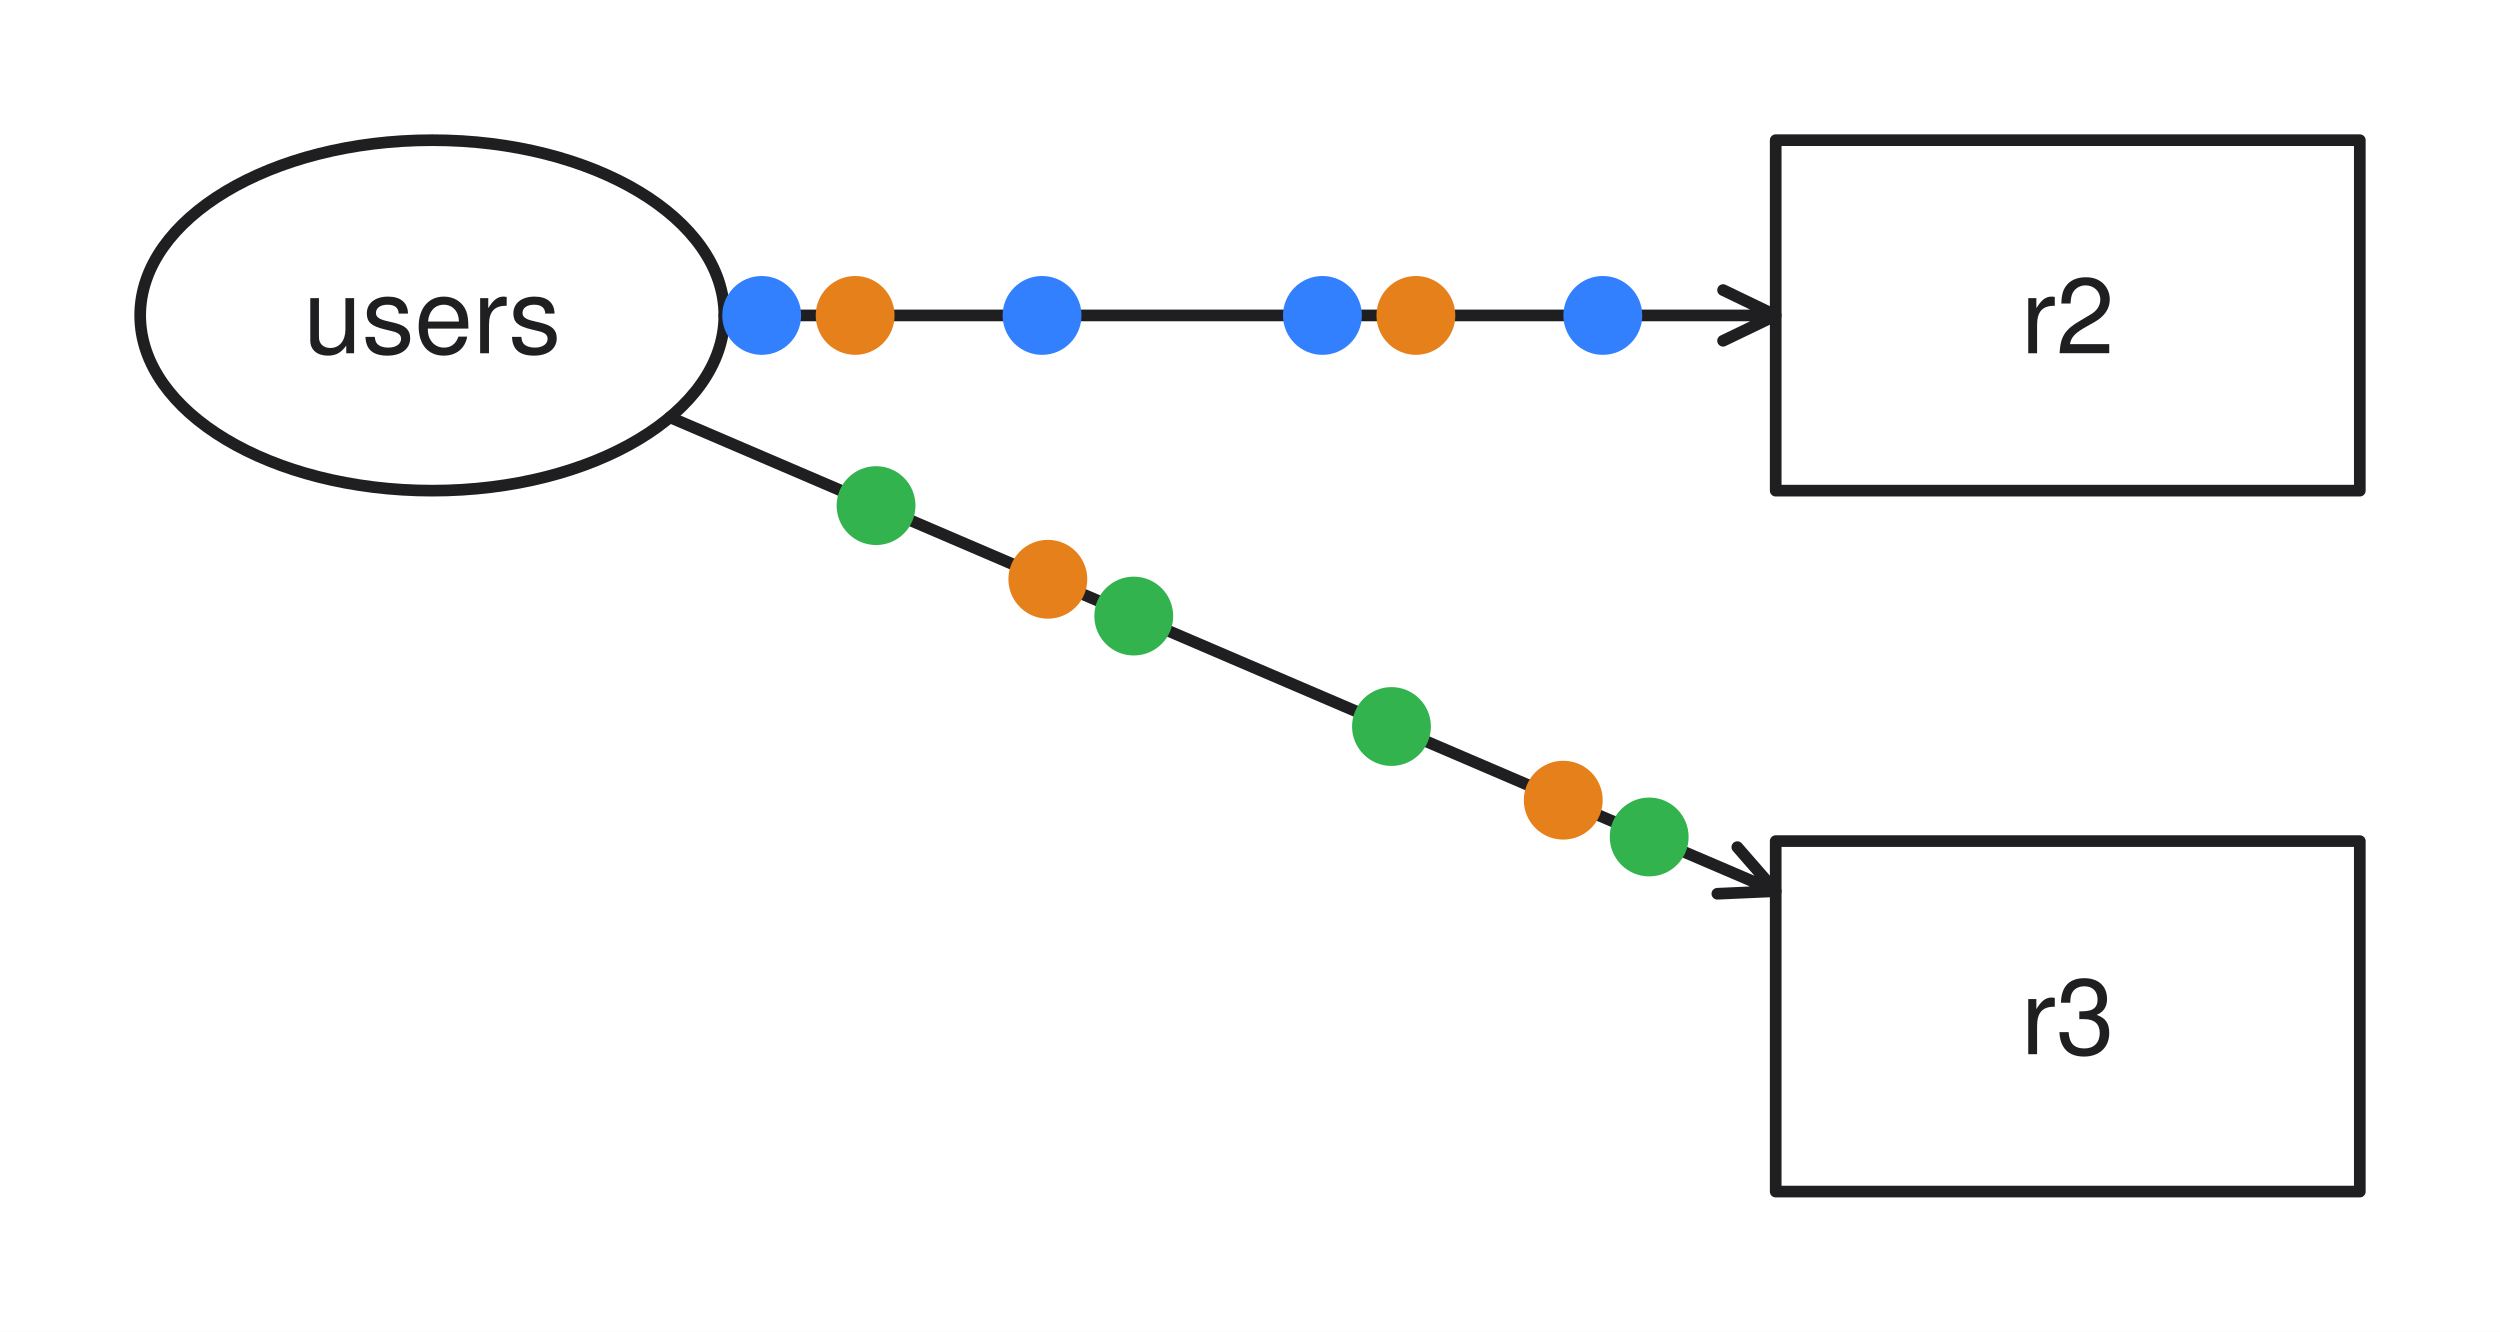
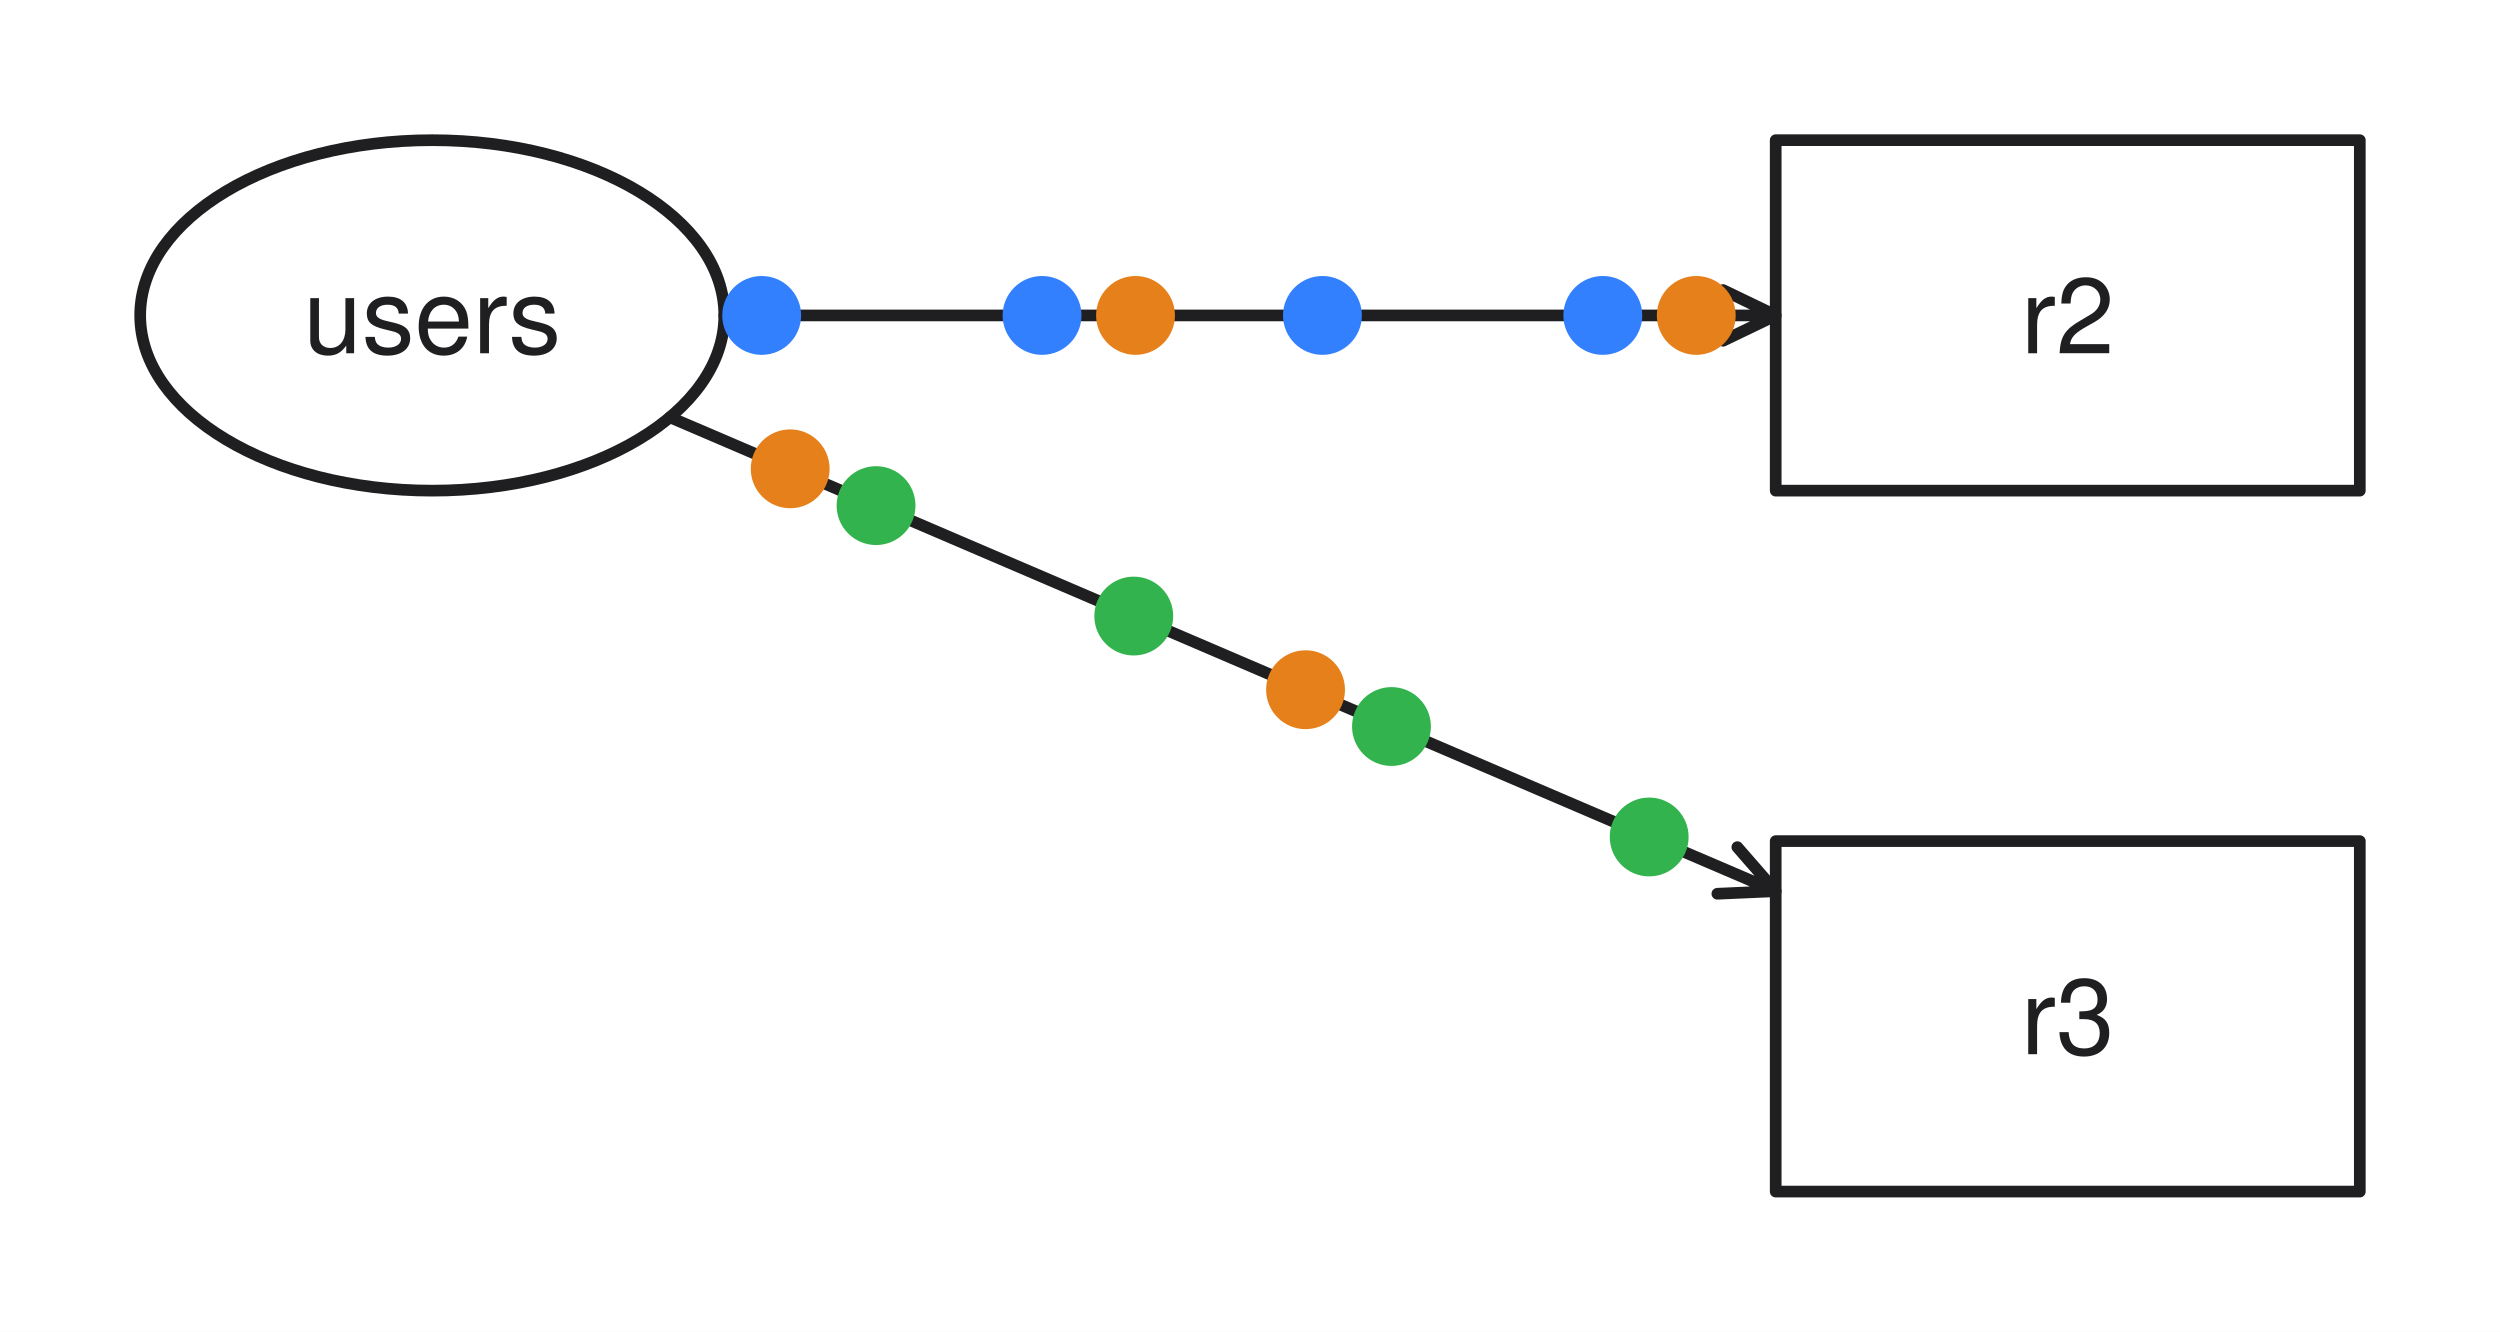
<svg xmlns="http://www.w3.org/2000/svg" width="428" height="228" viewBox="-4 136 428 228">
  <rect x="-4" y="136" width="428" height="228" fill="#ffffff" />
  <path d="M120 190 C120 206.57 97.61 220 70 220 C42.39 220 20 206.57 20 190 C20 173.43 42.39 160 70 160 C97.61 160 120 173.43 120 190 Z" fill="none" stroke="#1f1f21" stroke-width="2" stroke-linecap="round" stroke-linejoin="round" />
  <text x="70" font-family="Helvetica Neue, Helvetica, Arial, sans-serif" font-size="18" fill="#1f1f21" text-anchor="middle">
    <tspan x="70" y="196.48">users</tspan>
  </text>
  <path d="M300 160 L400 160 L400 220 L300 220 Z" fill="none" stroke="#1f1f21" stroke-width="2" stroke-linecap="round" stroke-linejoin="round" />
  <text x="350" font-family="Helvetica Neue, Helvetica, Arial, sans-serif" font-size="18" fill="#1f1f21" text-anchor="middle">
    <tspan x="350" y="196.48">r2</tspan>
  </text>
  <path d="M300 280 L400 280 L400 340 L300 340 Z" fill="none" stroke="#1f1f21" stroke-width="2" stroke-linecap="round" stroke-linejoin="round" />
  <text x="350" font-family="Helvetica Neue, Helvetica, Arial, sans-serif" font-size="18" fill="#1f1f21" text-anchor="middle">
    <tspan x="350" y="316.48">r3</tspan>
  </text>
  <path d="M120 190 L300 190 M290.99 185.66 L300 190 M290.99 194.34 L300 190" fill="none" stroke="#1f1f21" stroke-width="2" stroke-linecap="round" stroke-linejoin="round" />
  <path d="M110.69 207.44 L300 288.57 M293.43 281.03 L300 288.57 M290.01 289.01 L300 288.57" fill="none" stroke="#1f1f21" stroke-width="2" stroke-linecap="round" stroke-linejoin="round" />
-   <path d="M244.4 190 C244.4 193.31 241.71 196 238.4 196 C235.09 196 232.4 193.31 232.4 190 C232.4 186.69 235.09 184 238.4 184 C241.71 184 244.4 186.69 244.4 190 Z" fill="#e6801a" stroke="none" />
-   <path d="M244.4 190 C244.4 193.31 241.71 196 238.4 196 C235.09 196 232.4 193.31 232.4 190 C232.4 186.69 235.09 184 238.4 184 C241.71 184 244.4 186.69 244.4 190 Z" fill="none" stroke="#e6801a" stroke-width="1.5" stroke-linecap="round" stroke-linejoin="round" />
-   <path d="M148.4 190 C148.4 193.31 145.71 196 142.4 196 C139.09 196 136.4 193.31 136.4 190 C136.4 186.69 139.09 184 142.4 184 C145.71 184 148.4 186.69 148.4 190 Z" fill="#e6801a" stroke="none" />
-   <path d="M148.4 190 C148.4 193.31 145.71 196 142.4 196 C139.09 196 136.4 193.31 136.4 190 C136.4 186.69 139.09 184 142.4 184 C145.71 184 148.4 186.69 148.4 190 Z" fill="none" stroke="#e6801a" stroke-width="1.5" stroke-linecap="round" stroke-linejoin="round" />
-   <path d="M269.63 272.99 C269.63 276.3 266.95 278.99 263.63 278.99 C260.32 278.99 257.63 276.3 257.63 272.99 C257.63 269.67 260.32 266.99 263.63 266.99 C266.95 266.99 269.63 269.67 269.63 272.99 Z" fill="#e6801a" stroke="none" />
-   <path d="M269.63 272.99 C269.63 276.3 266.95 278.99 263.63 278.99 C260.32 278.99 257.63 276.3 257.63 272.99 C257.63 269.67 260.32 266.99 263.63 266.99 C266.95 266.99 269.63 269.67 269.63 272.99 Z" fill="none" stroke="#e6801a" stroke-width="1.5" stroke-linecap="round" stroke-linejoin="round" />
-   <path d="M181.39 235.17 C181.39 238.48 178.71 241.17 175.39 241.17 C172.08 241.17 169.39 238.48 169.39 235.17 C169.39 231.86 172.08 229.17 175.39 229.17 C178.71 229.17 181.39 231.86 181.39 235.17 Z" fill="#e6801a" stroke="none" />
-   <path d="M181.39 235.17 C181.39 238.48 178.71 241.17 175.39 241.17 C172.08 241.17 169.39 238.48 169.39 235.17 C169.39 231.86 172.08 229.17 175.39 229.17 C178.71 229.17 181.39 231.86 181.39 235.17 Z" fill="none" stroke="#e6801a" stroke-width="1.5" stroke-linecap="round" stroke-linejoin="round" />
+   <path d="M292.4 190 C292.4 193.31 289.71 196 286.4 196 C283.09 196 280.4 193.31 280.4 190 C280.4 186.69 283.09 184 286.4 184 C289.71 184 292.4 186.69 292.4 190 Z" fill="#e6801a" stroke="none" />
+   <path d="M292.4 190 C292.4 193.31 289.71 196 286.4 196 C283.09 196 280.4 193.31 280.4 190 C280.4 186.69 283.09 184 286.4 184 C289.71 184 292.4 186.69 292.4 190 Z" fill="none" stroke="#e6801a" stroke-width="1.5" stroke-linecap="round" stroke-linejoin="round" />
+   <path d="M196.4 190 C196.4 193.31 193.71 196 190.4 196 C187.09 196 184.4 193.31 184.4 190 C184.4 186.69 187.09 184 190.4 184 C193.71 184 196.4 186.69 196.4 190 Z" fill="#e6801a" stroke="none" />
+   <path d="M196.4 190 C196.4 193.31 193.71 196 190.4 196 C187.09 196 184.4 193.31 184.4 190 C184.4 186.69 187.09 184 190.4 184 C193.71 184 196.4 186.69 196.4 190 Z" fill="none" stroke="#e6801a" stroke-width="1.5" stroke-linecap="round" stroke-linejoin="round" />
+   <path d="M225.51 254.08 C225.51 257.39 222.83 260.08 219.51 260.08 C216.2 260.08 213.51 257.39 213.51 254.08 C213.51 250.76 216.2 248.08 219.51 248.08 C222.83 248.08 225.51 250.76 225.51 254.08 Z" fill="#e6801a" stroke="none" />
+   <path d="M225.51 254.08 C225.51 257.39 222.83 260.08 219.51 260.08 C216.2 260.08 213.51 257.39 213.51 254.08 C213.51 250.76 216.2 248.08 219.51 248.08 C222.83 248.08 225.51 250.76 225.51 254.08 Z" fill="none" stroke="#e6801a" stroke-width="1.5" stroke-linecap="round" stroke-linejoin="round" />
+   <path d="M137.28 216.26 C137.28 219.57 134.59 222.26 131.28 222.26 C127.96 222.26 125.28 219.57 125.28 216.26 C125.28 212.95 127.96 210.26 131.28 210.26 C134.59 210.26 137.28 212.95 137.28 216.26 Z" fill="#e6801a" stroke="none" />
+   <path d="M137.28 216.26 C137.28 219.57 134.59 222.26 131.28 222.26 C127.96 222.26 125.28 219.57 125.28 216.26 C125.28 212.95 127.96 210.26 131.28 210.26 C134.59 210.26 137.28 212.95 137.28 216.26 Z" fill="none" stroke="#e6801a" stroke-width="1.5" stroke-linecap="round" stroke-linejoin="round" />
  <path d="M276.4 190 C276.4 193.31 273.71 196 270.4 196 C267.09 196 264.4 193.31 264.4 190 C264.4 186.69 267.09 184 270.4 184 C273.71 184 276.4 186.69 276.4 190 Z" fill="#3380ff" stroke="none" />
  <path d="M276.4 190 C276.4 193.31 273.71 196 270.4 196 C267.09 196 264.4 193.31 264.4 190 C264.4 186.69 267.09 184 270.4 184 C273.71 184 276.4 186.69 276.4 190 Z" fill="none" stroke="#3380ff" stroke-width="1.5" stroke-linecap="round" stroke-linejoin="round" />
  <path d="M228.4 190 C228.4 193.31 225.71 196 222.4 196 C219.09 196 216.4 193.31 216.4 190 C216.4 186.69 219.09 184 222.4 184 C225.71 184 228.4 186.69 228.4 190 Z" fill="#3380ff" stroke="none" />
  <path d="M228.4 190 C228.4 193.31 225.71 196 222.4 196 C219.09 196 216.4 193.31 216.4 190 C216.4 186.69 219.09 184 222.4 184 C225.71 184 228.4 186.69 228.4 190 Z" fill="none" stroke="#3380ff" stroke-width="1.5" stroke-linecap="round" stroke-linejoin="round" />
  <path d="M180.4 190 C180.4 193.31 177.71 196 174.4 196 C171.09 196 168.4 193.31 168.4 190 C168.4 186.69 171.09 184 174.4 184 C177.71 184 180.4 186.69 180.4 190 Z" fill="#3380ff" stroke="none" />
  <path d="M180.4 190 C180.4 193.31 177.71 196 174.4 196 C171.09 196 168.4 193.31 168.4 190 C168.4 186.69 171.09 184 174.4 184 C177.71 184 180.4 186.69 180.4 190 Z" fill="none" stroke="#3380ff" stroke-width="1.5" stroke-linecap="round" stroke-linejoin="round" />
  <path d="M132.4 190 C132.4 193.31 129.71 196 126.4 196 C123.09 196 120.4 193.31 120.4 190 C120.4 186.69 123.09 184 126.4 184 C129.71 184 132.4 186.69 132.4 190 Z" fill="#3380ff" stroke="none" />
  <path d="M132.4 190 C132.4 193.31 129.71 196 126.4 196 C123.09 196 120.4 193.31 120.4 190 C120.4 186.69 123.09 184 126.4 184 C129.71 184 132.4 186.69 132.4 190 Z" fill="none" stroke="#3380ff" stroke-width="1.5" stroke-linecap="round" stroke-linejoin="round" />
  <path d="M284.34 279.29 C284.34 282.6 281.65 285.29 278.34 285.29 C275.03 285.29 272.34 282.6 272.34 279.29 C272.34 275.97 275.03 273.29 278.34 273.29 C281.65 273.29 284.34 275.97 284.34 279.29 Z" fill="#33b34d" stroke="none" />
  <path d="M284.34 279.29 C284.34 282.6 281.65 285.29 278.34 285.29 C275.03 285.29 272.34 282.6 272.34 279.29 C272.34 275.97 275.03 273.29 278.34 273.29 C281.65 273.29 284.34 275.97 284.34 279.29 Z" fill="none" stroke="#33b34d" stroke-width="1.5" stroke-linecap="round" stroke-linejoin="round" />
  <path d="M240.22 260.38 C240.22 263.69 237.53 266.38 234.22 266.38 C230.91 266.38 228.22 263.69 228.22 260.38 C228.22 257.07 230.91 254.38 234.22 254.38 C237.53 254.38 240.22 257.07 240.22 260.38 Z" fill="#33b34d" stroke="none" />
  <path d="M240.22 260.38 C240.22 263.69 237.53 266.38 234.22 266.38 C230.91 266.38 228.22 263.69 228.22 260.38 C228.22 257.07 230.91 254.38 234.22 254.38 C237.53 254.38 240.22 257.07 240.22 260.38 Z" fill="none" stroke="#33b34d" stroke-width="1.5" stroke-linecap="round" stroke-linejoin="round" />
  <path d="M196.1 241.47 C196.1 244.79 193.41 247.47 190.1 247.47 C186.79 247.47 184.1 244.79 184.1 241.47 C184.1 238.16 186.79 235.47 190.1 235.47 C193.41 235.47 196.1 238.16 196.1 241.47 Z" fill="#33b34d" stroke="none" />
  <path d="M196.1 241.47 C196.1 244.79 193.41 247.47 190.1 247.47 C186.79 247.47 184.1 244.79 184.1 241.47 C184.1 238.16 186.79 235.47 190.1 235.47 C193.41 235.47 196.1 238.16 196.1 241.47 Z" fill="none" stroke="#33b34d" stroke-width="1.5" stroke-linecap="round" stroke-linejoin="round" />
  <path d="M151.98 222.56 C151.98 225.88 149.3 228.56 145.98 228.56 C142.67 228.56 139.98 225.88 139.98 222.56 C139.98 219.25 142.67 216.56 145.98 216.56 C149.3 216.56 151.98 219.25 151.98 222.56 Z" fill="#33b34d" stroke="none" />
  <path d="M151.98 222.56 C151.98 225.88 149.3 228.56 145.98 228.56 C142.67 228.56 139.98 225.88 139.98 222.56 C139.98 219.25 142.67 216.56 145.98 216.56 C149.3 216.56 151.98 219.25 151.98 222.56 Z" fill="none" stroke="#33b34d" stroke-width="1.5" stroke-linecap="round" stroke-linejoin="round" />
</svg>
